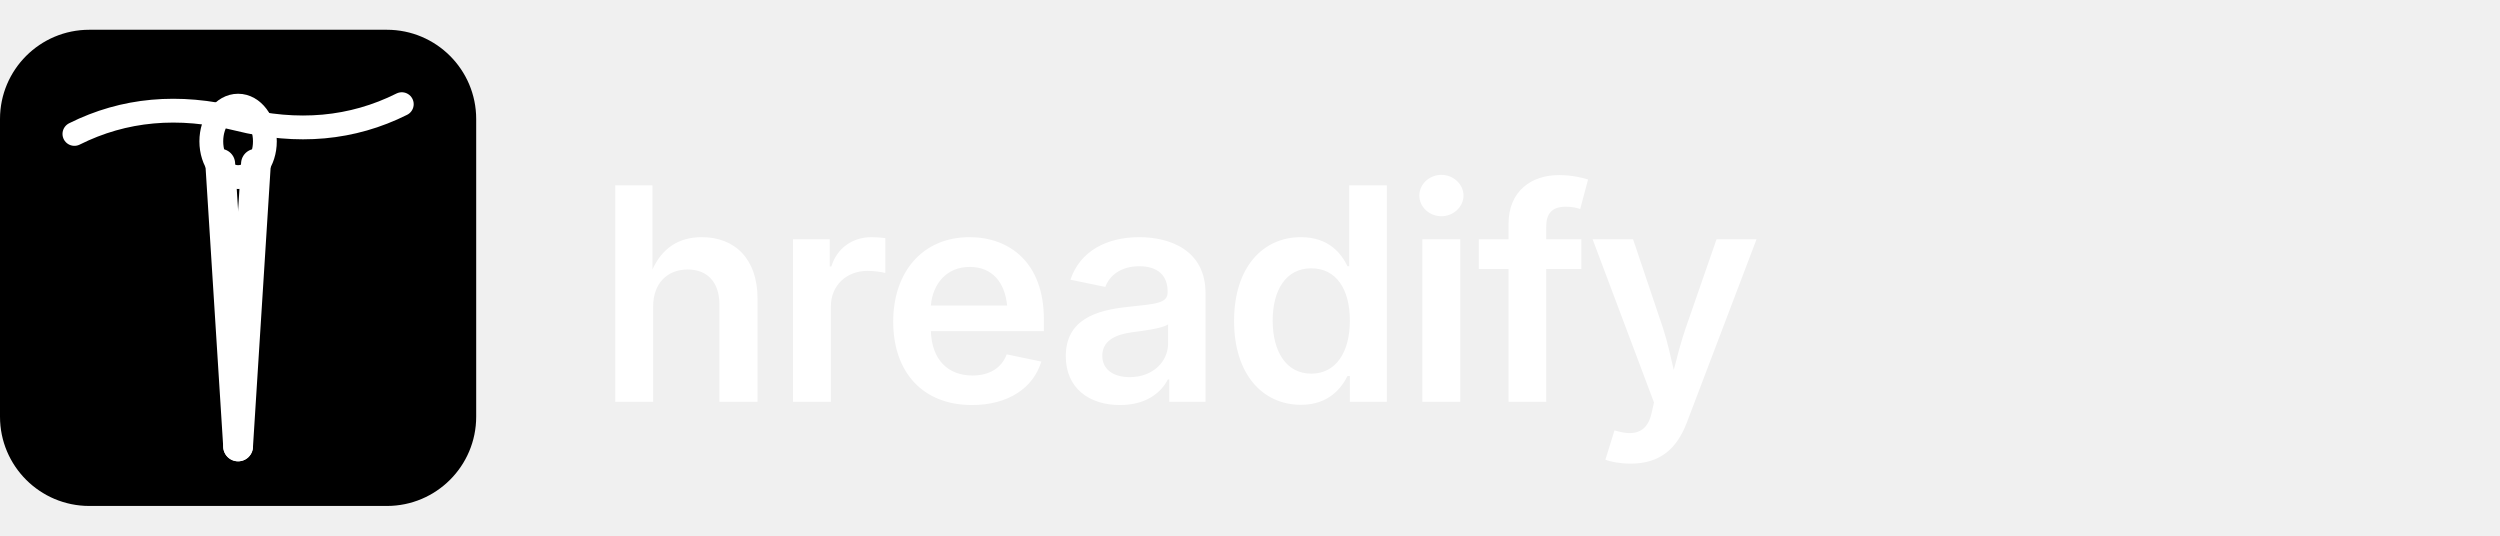
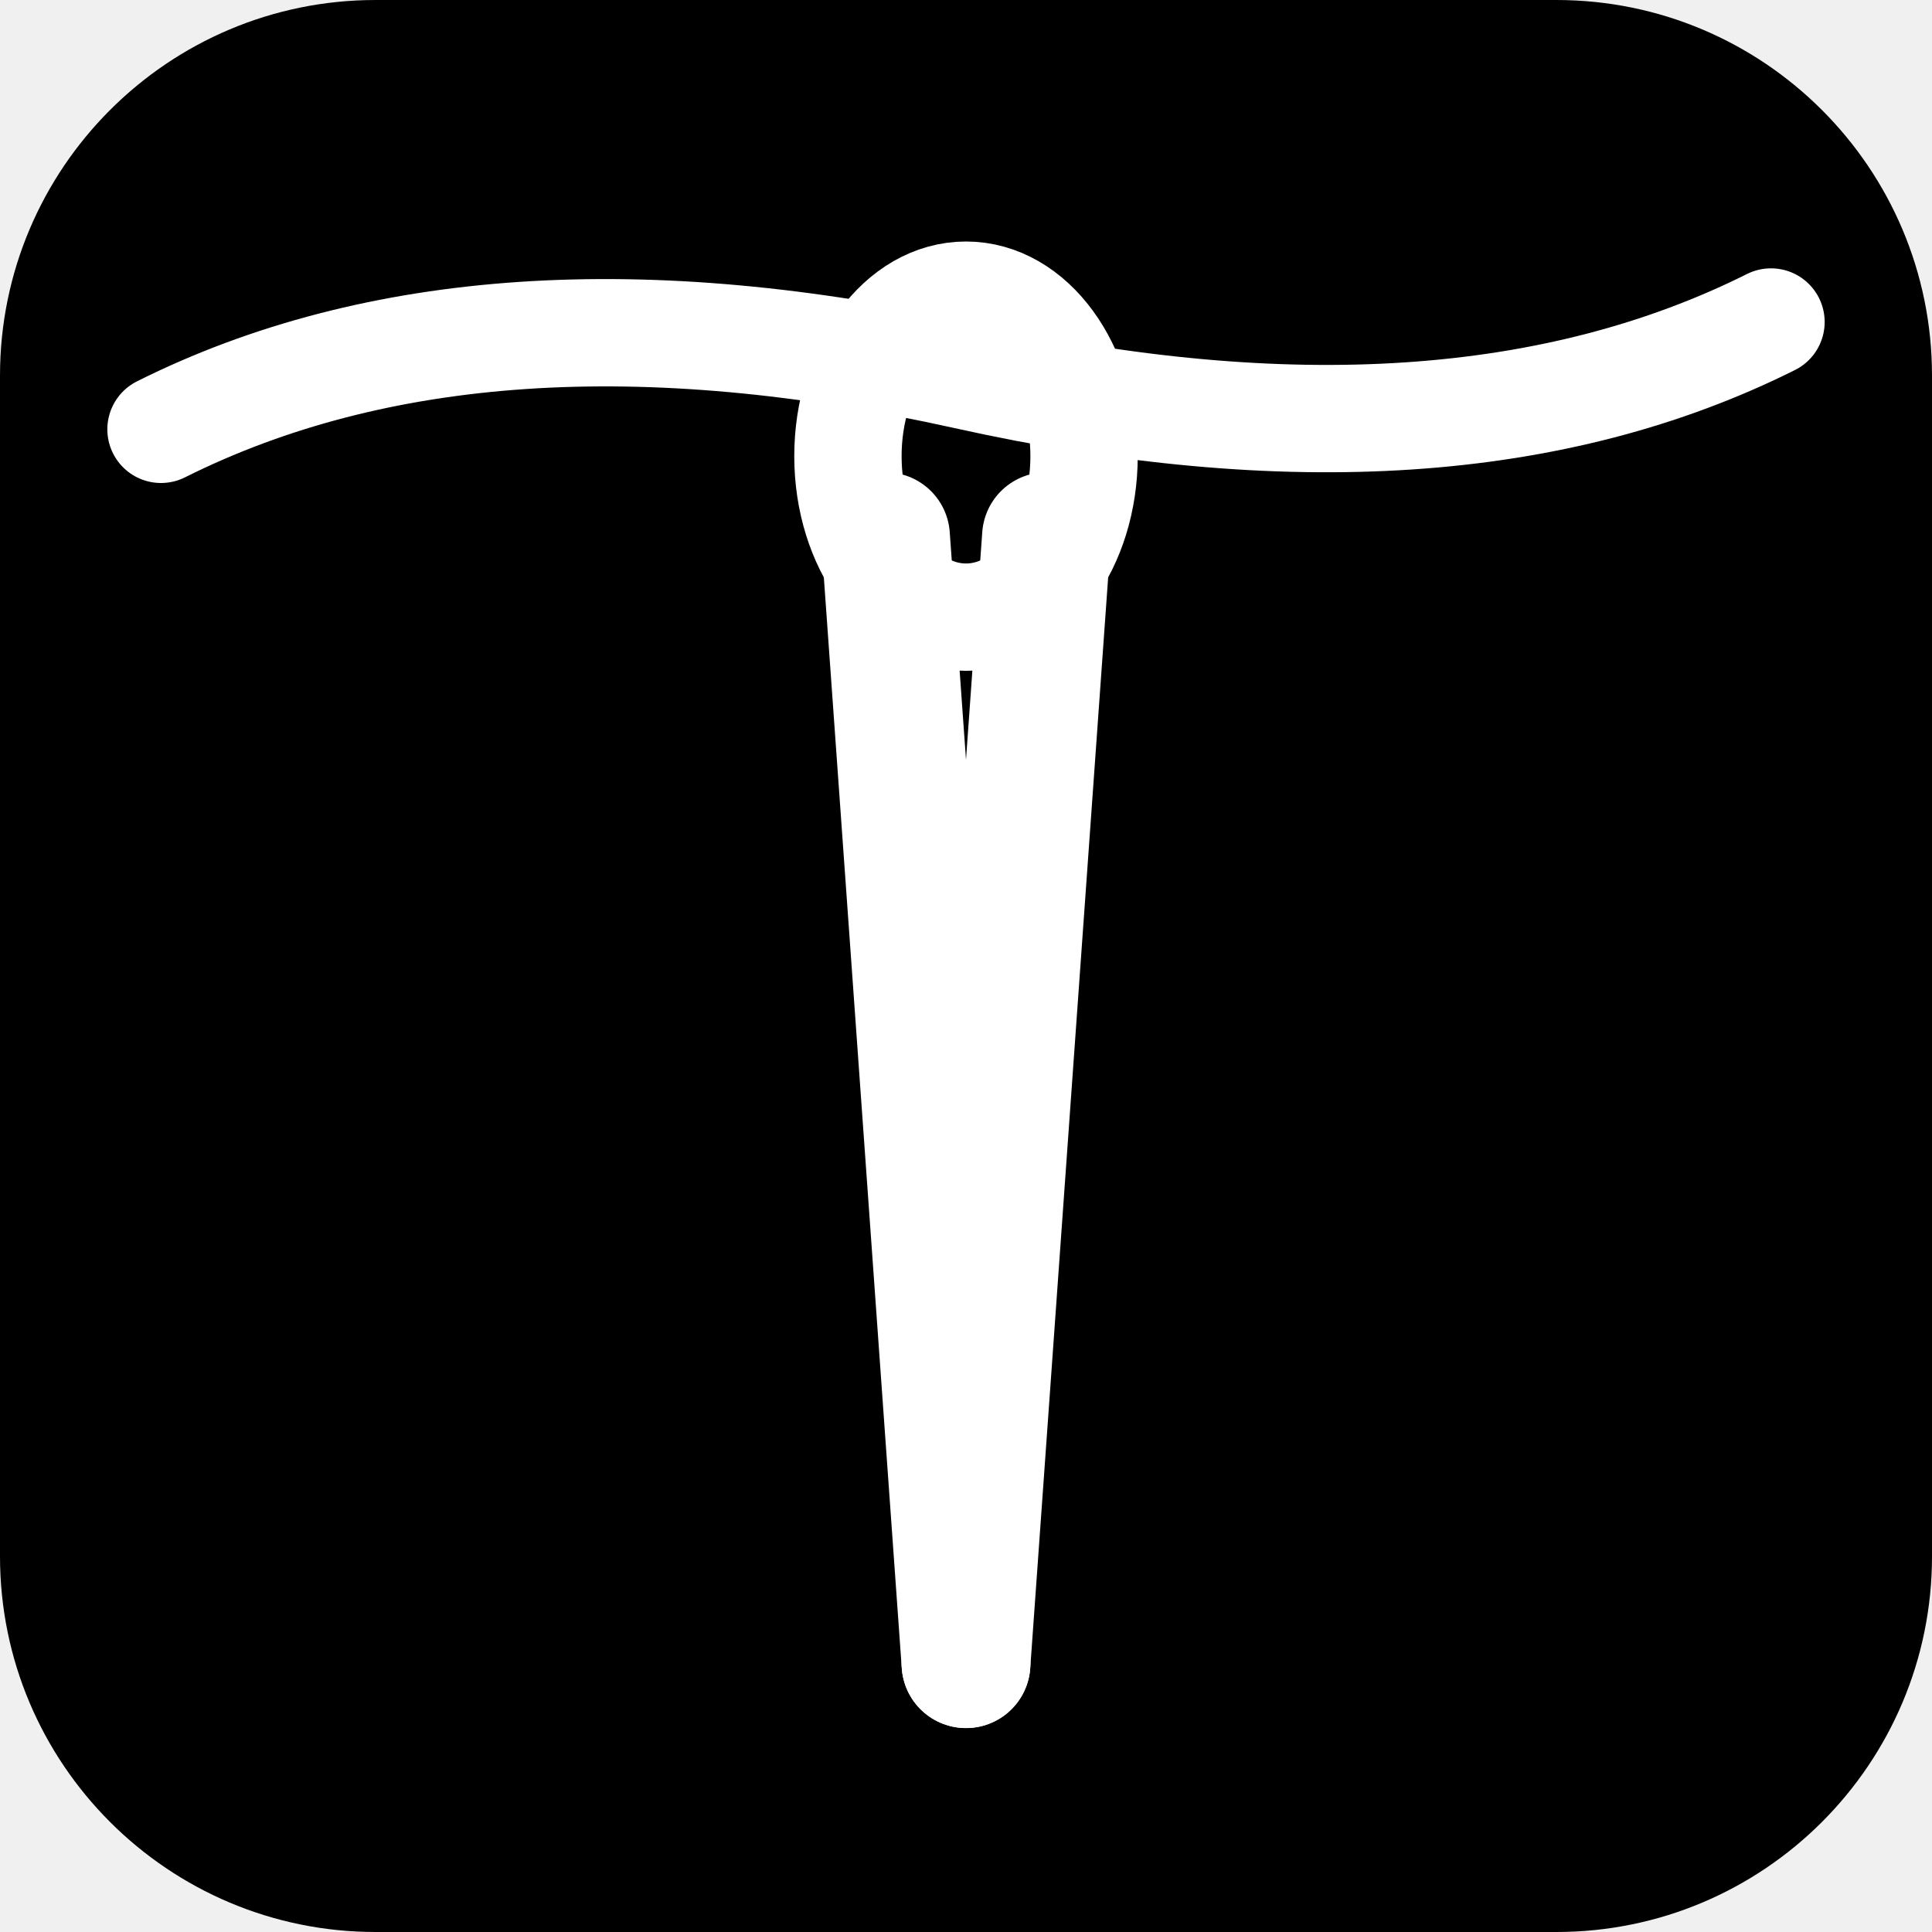
- <svg xmlns="http://www.w3.org/2000/svg" viewBox="0 0 168 36" fill="none">
-   <rect x="0" y="2" width="32" height="32" rx="6" fill="black" />
-   <g transform="translate(4, 4)">
-     <path d="M12 26 L10.8 7" stroke="white" stroke-width="2" stroke-linecap="round" />
-     <path d="M12 26 L13.2 7" stroke="white" stroke-width="2" stroke-linecap="round" />
-     <ellipse cx="12" cy="5.5" rx="1.8" ry="2.4" stroke="white" stroke-width="1.6" fill="none" />
-     <path d="M1 5 Q6 2.5 12 4 Q18 5.5 23 3" stroke="white" stroke-width="1.6" stroke-linecap="round" fill="none" />
-   </g>
-   <text x="40" y="27" font-family="-apple-system, BlinkMacSystemFont, 'Segoe UI', sans-serif" font-size="20" font-weight="600" letter-spacing="-0.3" fill="white">hreadify</text>
+ <svg xmlns="http://www.w3.org/2000/svg" viewBox="0 0 36 36" fill="none">
+   <rect width="36" height="36" rx="7" fill="black" />
+   <path d="M18 31 L16.5 10" stroke="white" stroke-width="2.4" stroke-linecap="round" />
+   <path d="M18 31 L19.5 10" stroke="white" stroke-width="2.4" stroke-linecap="round" />
+   <ellipse cx="18" cy="8.5" rx="2.2" ry="3" stroke="white" stroke-width="2" fill="none" />
+   <path d="M3 8 Q9 5 18 7 Q27 9 33 6" stroke="white" stroke-width="2" stroke-linecap="round" fill="none" />
</svg>
